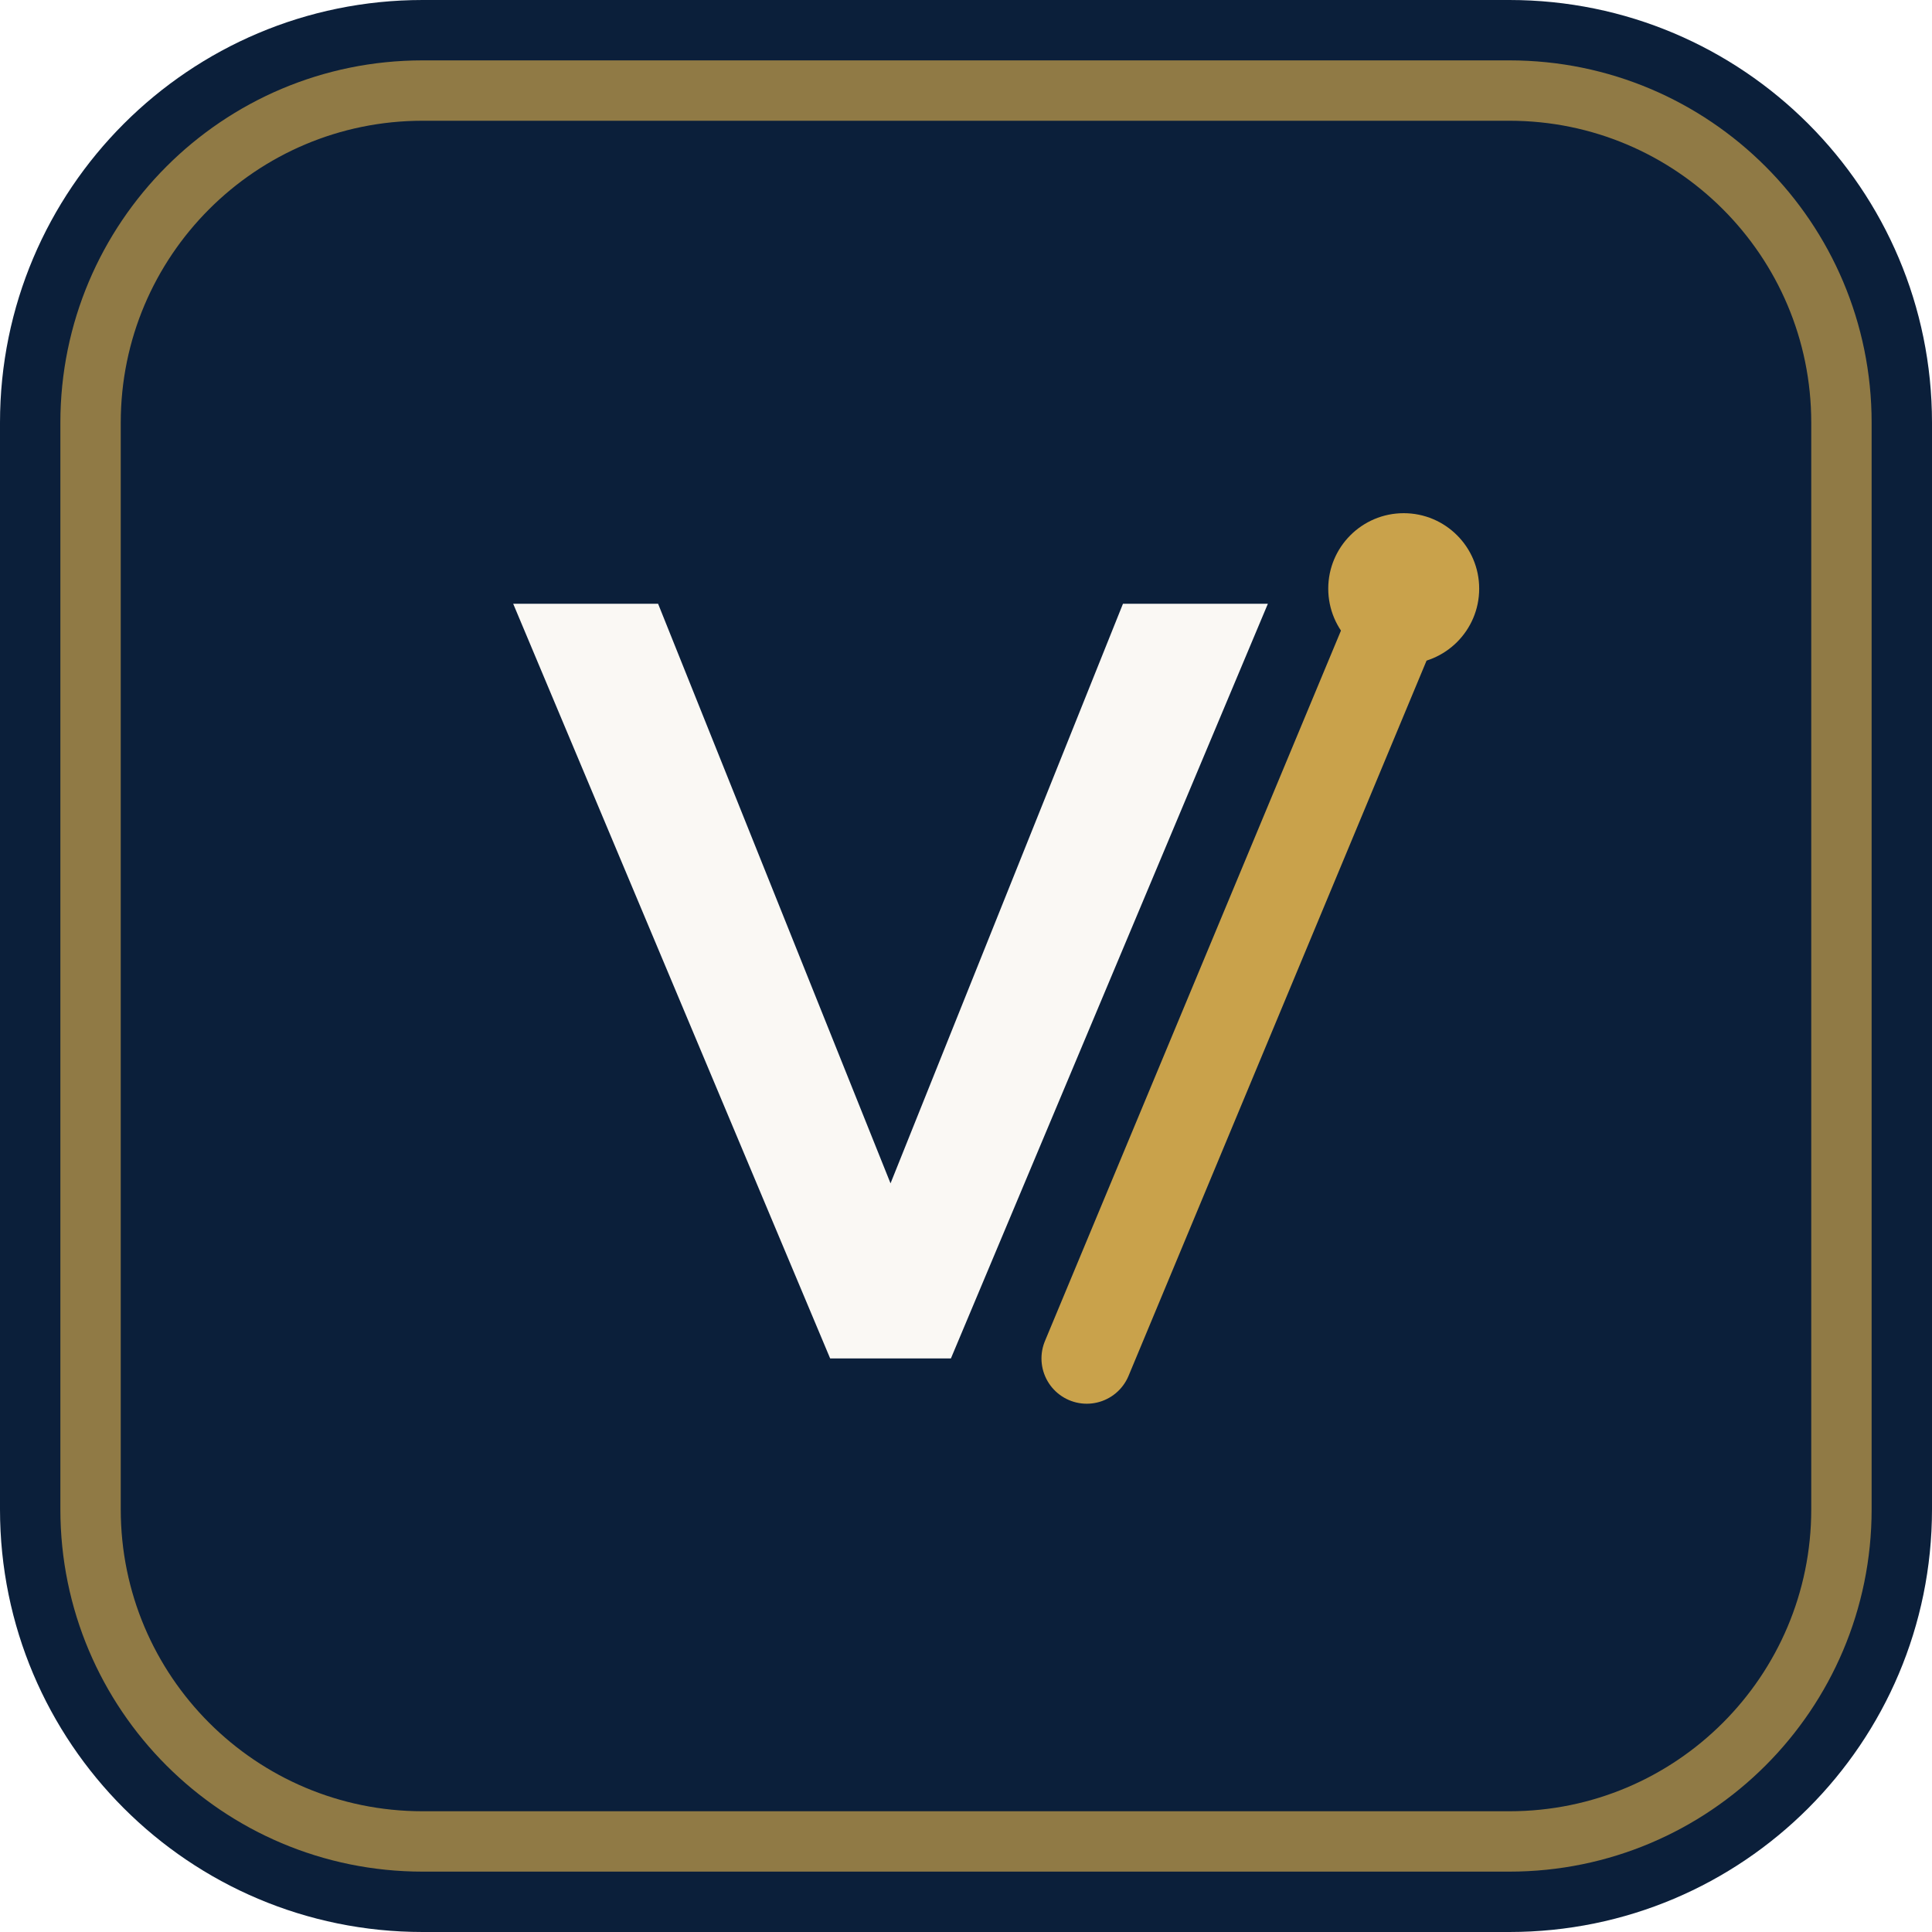
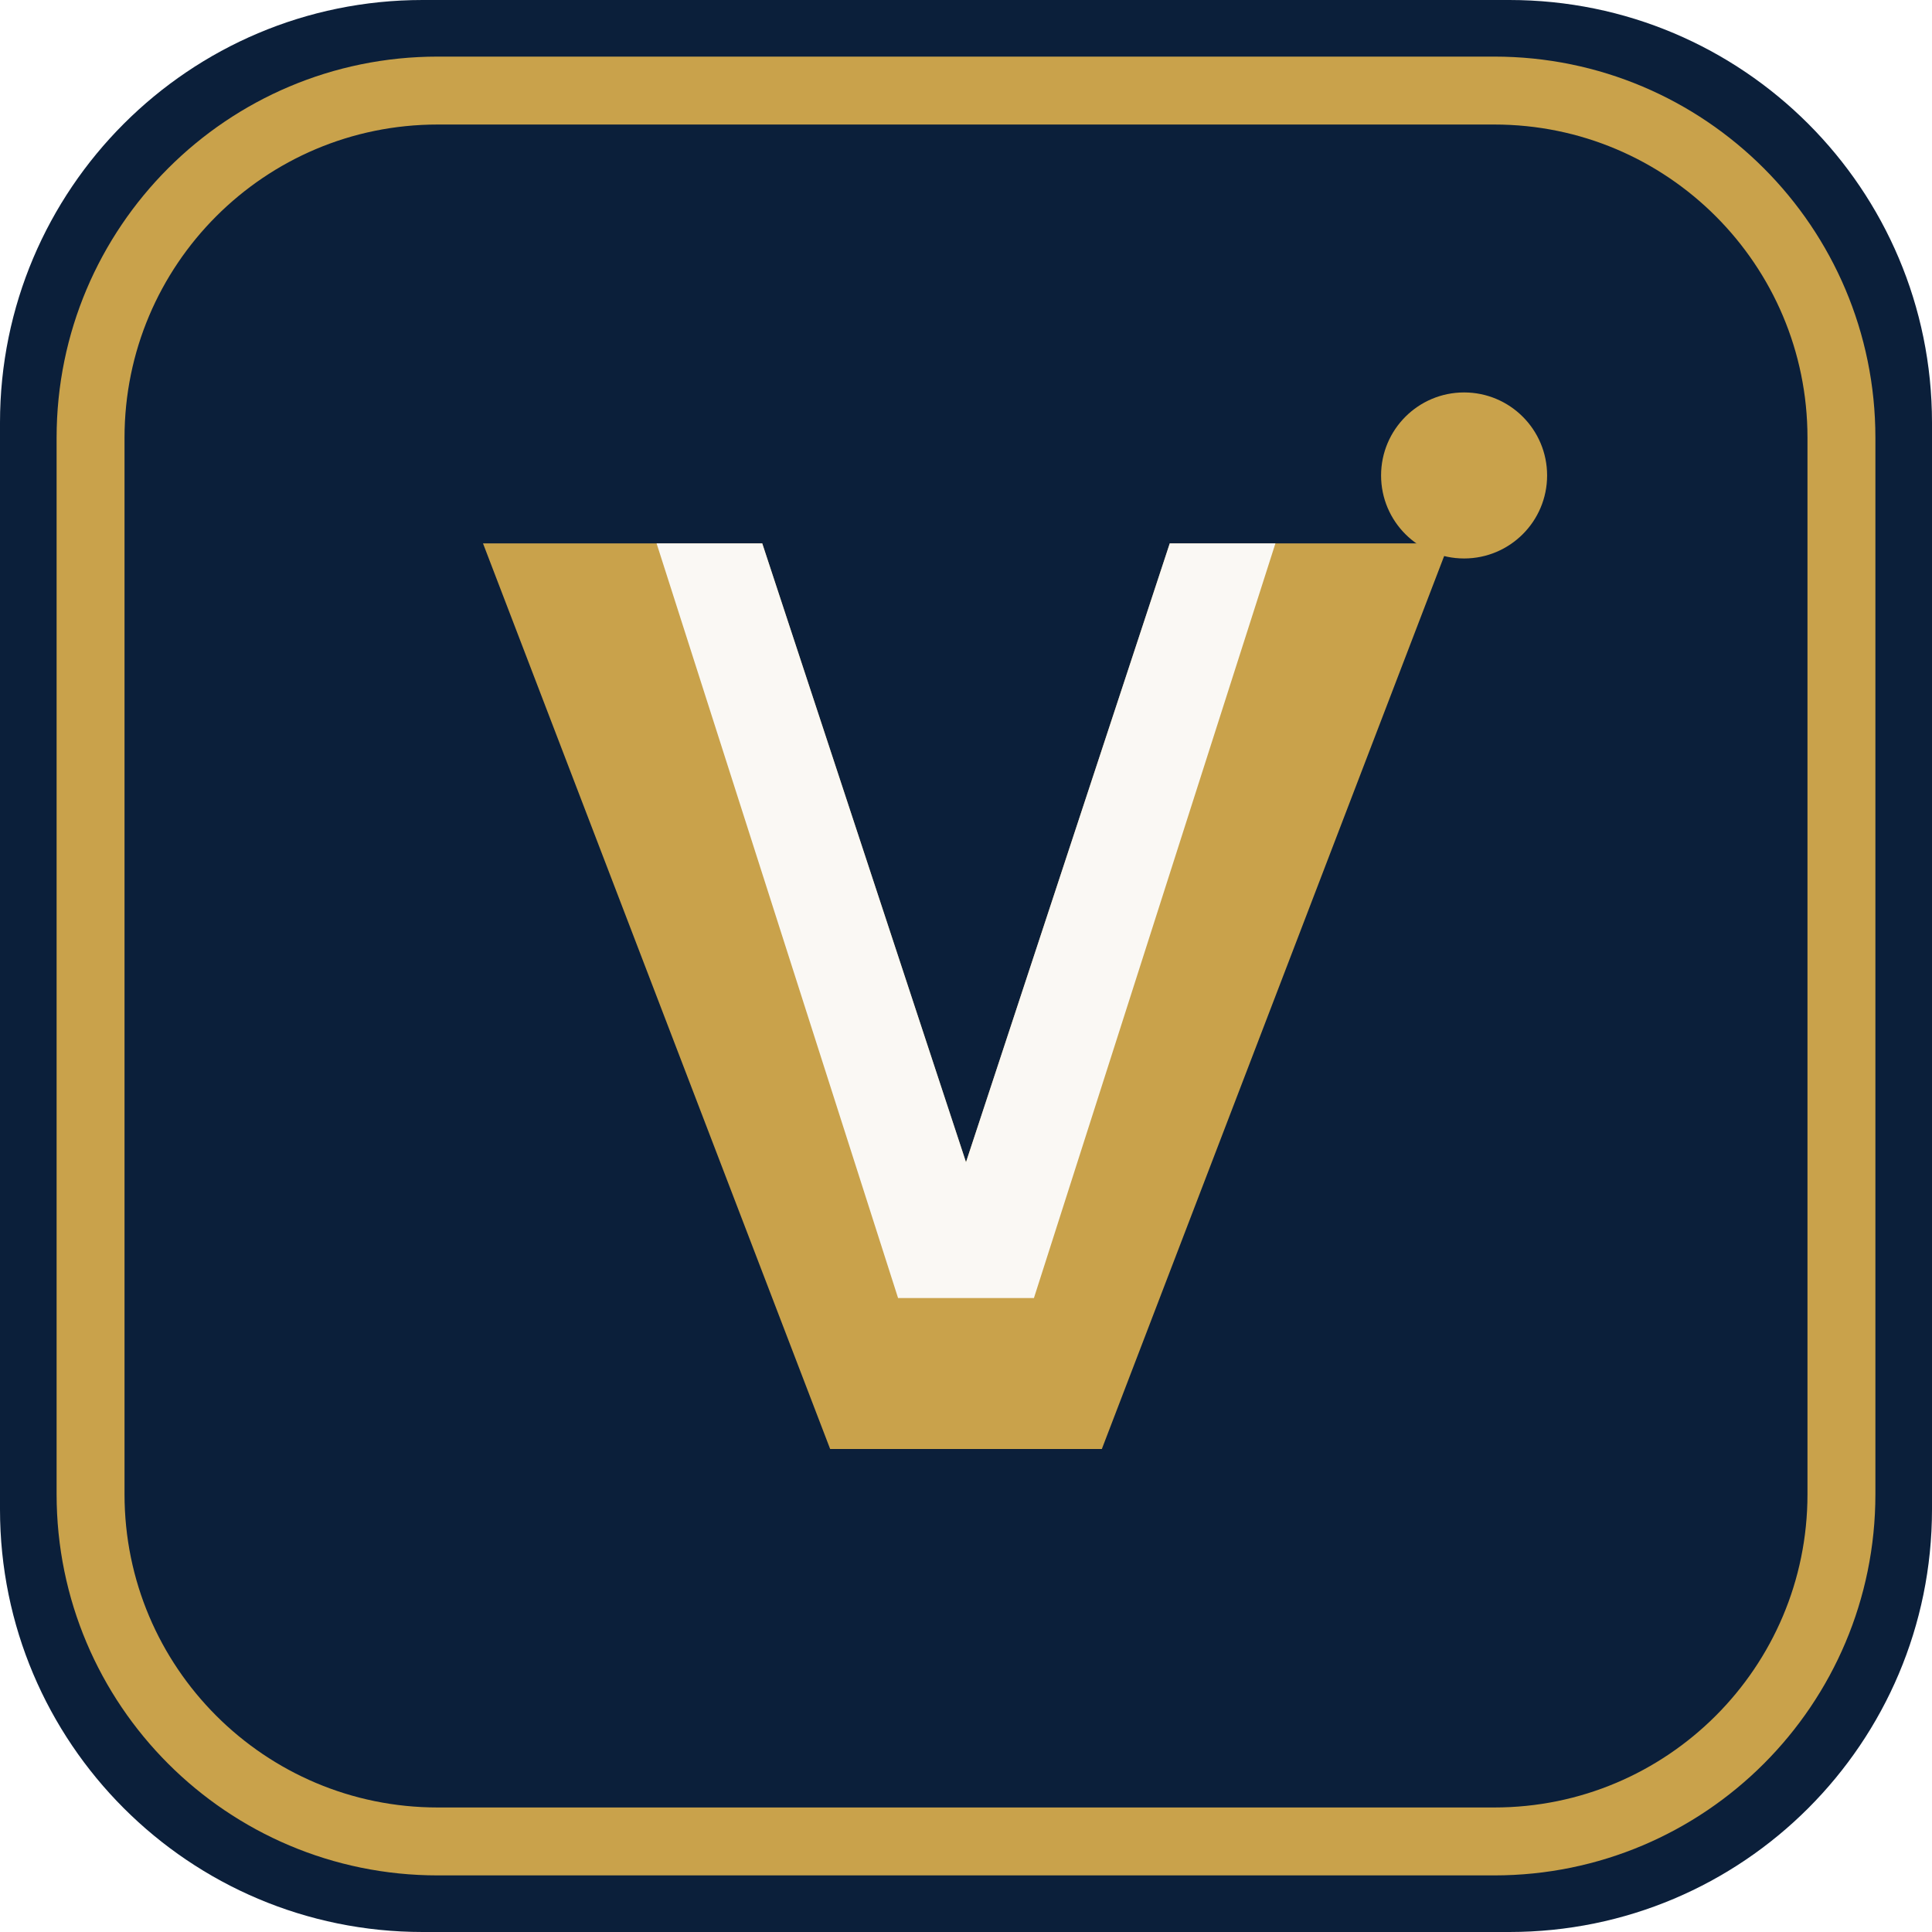
- <svg xmlns="http://www.w3.org/2000/svg" viewBox="0 0 64 64" fill="none">
-   <rect width="64" height="64" rx="14" fill="#0B1F3A" />
-   <rect x="3" y="3" width="58" height="58" rx="11" stroke="#C9A24B" stroke-width="2" stroke-opacity="0.7" />
-   <path d="M17 20L27.5 45H31.5L42 20H37.2L29.5 39.2L21.8 20H17Z" fill="#FAF8F4" />
-   <path d="M36 45L46 21" stroke="#C9A24B" stroke-width="3" stroke-linecap="round" />
-   <circle cx="46.5" cy="19.5" r="2.5" fill="#C9A24B" />
+ <svg xmlns="http://www.w3.org/2000/svg" viewBox="0 0 512 512" fill="none">
+   <rect width="512" height="512" rx="112" fill="#0B1F3A" />
+   <rect x="24" y="24" width="464" height="464" rx="92" stroke="#C9A24B" stroke-width="18" />
+   <path d="M128 144H202L256 308L310 144H384L292 384H220L128 144Z" fill="#C9A24B" />
+   <path d="M174 144H202L256 308L310 144H338L274 344H238L174 144Z" fill="#FAF8F4" />
+   <circle cx="388" cy="126" r="22" fill="#C9A24B" />
</svg>
